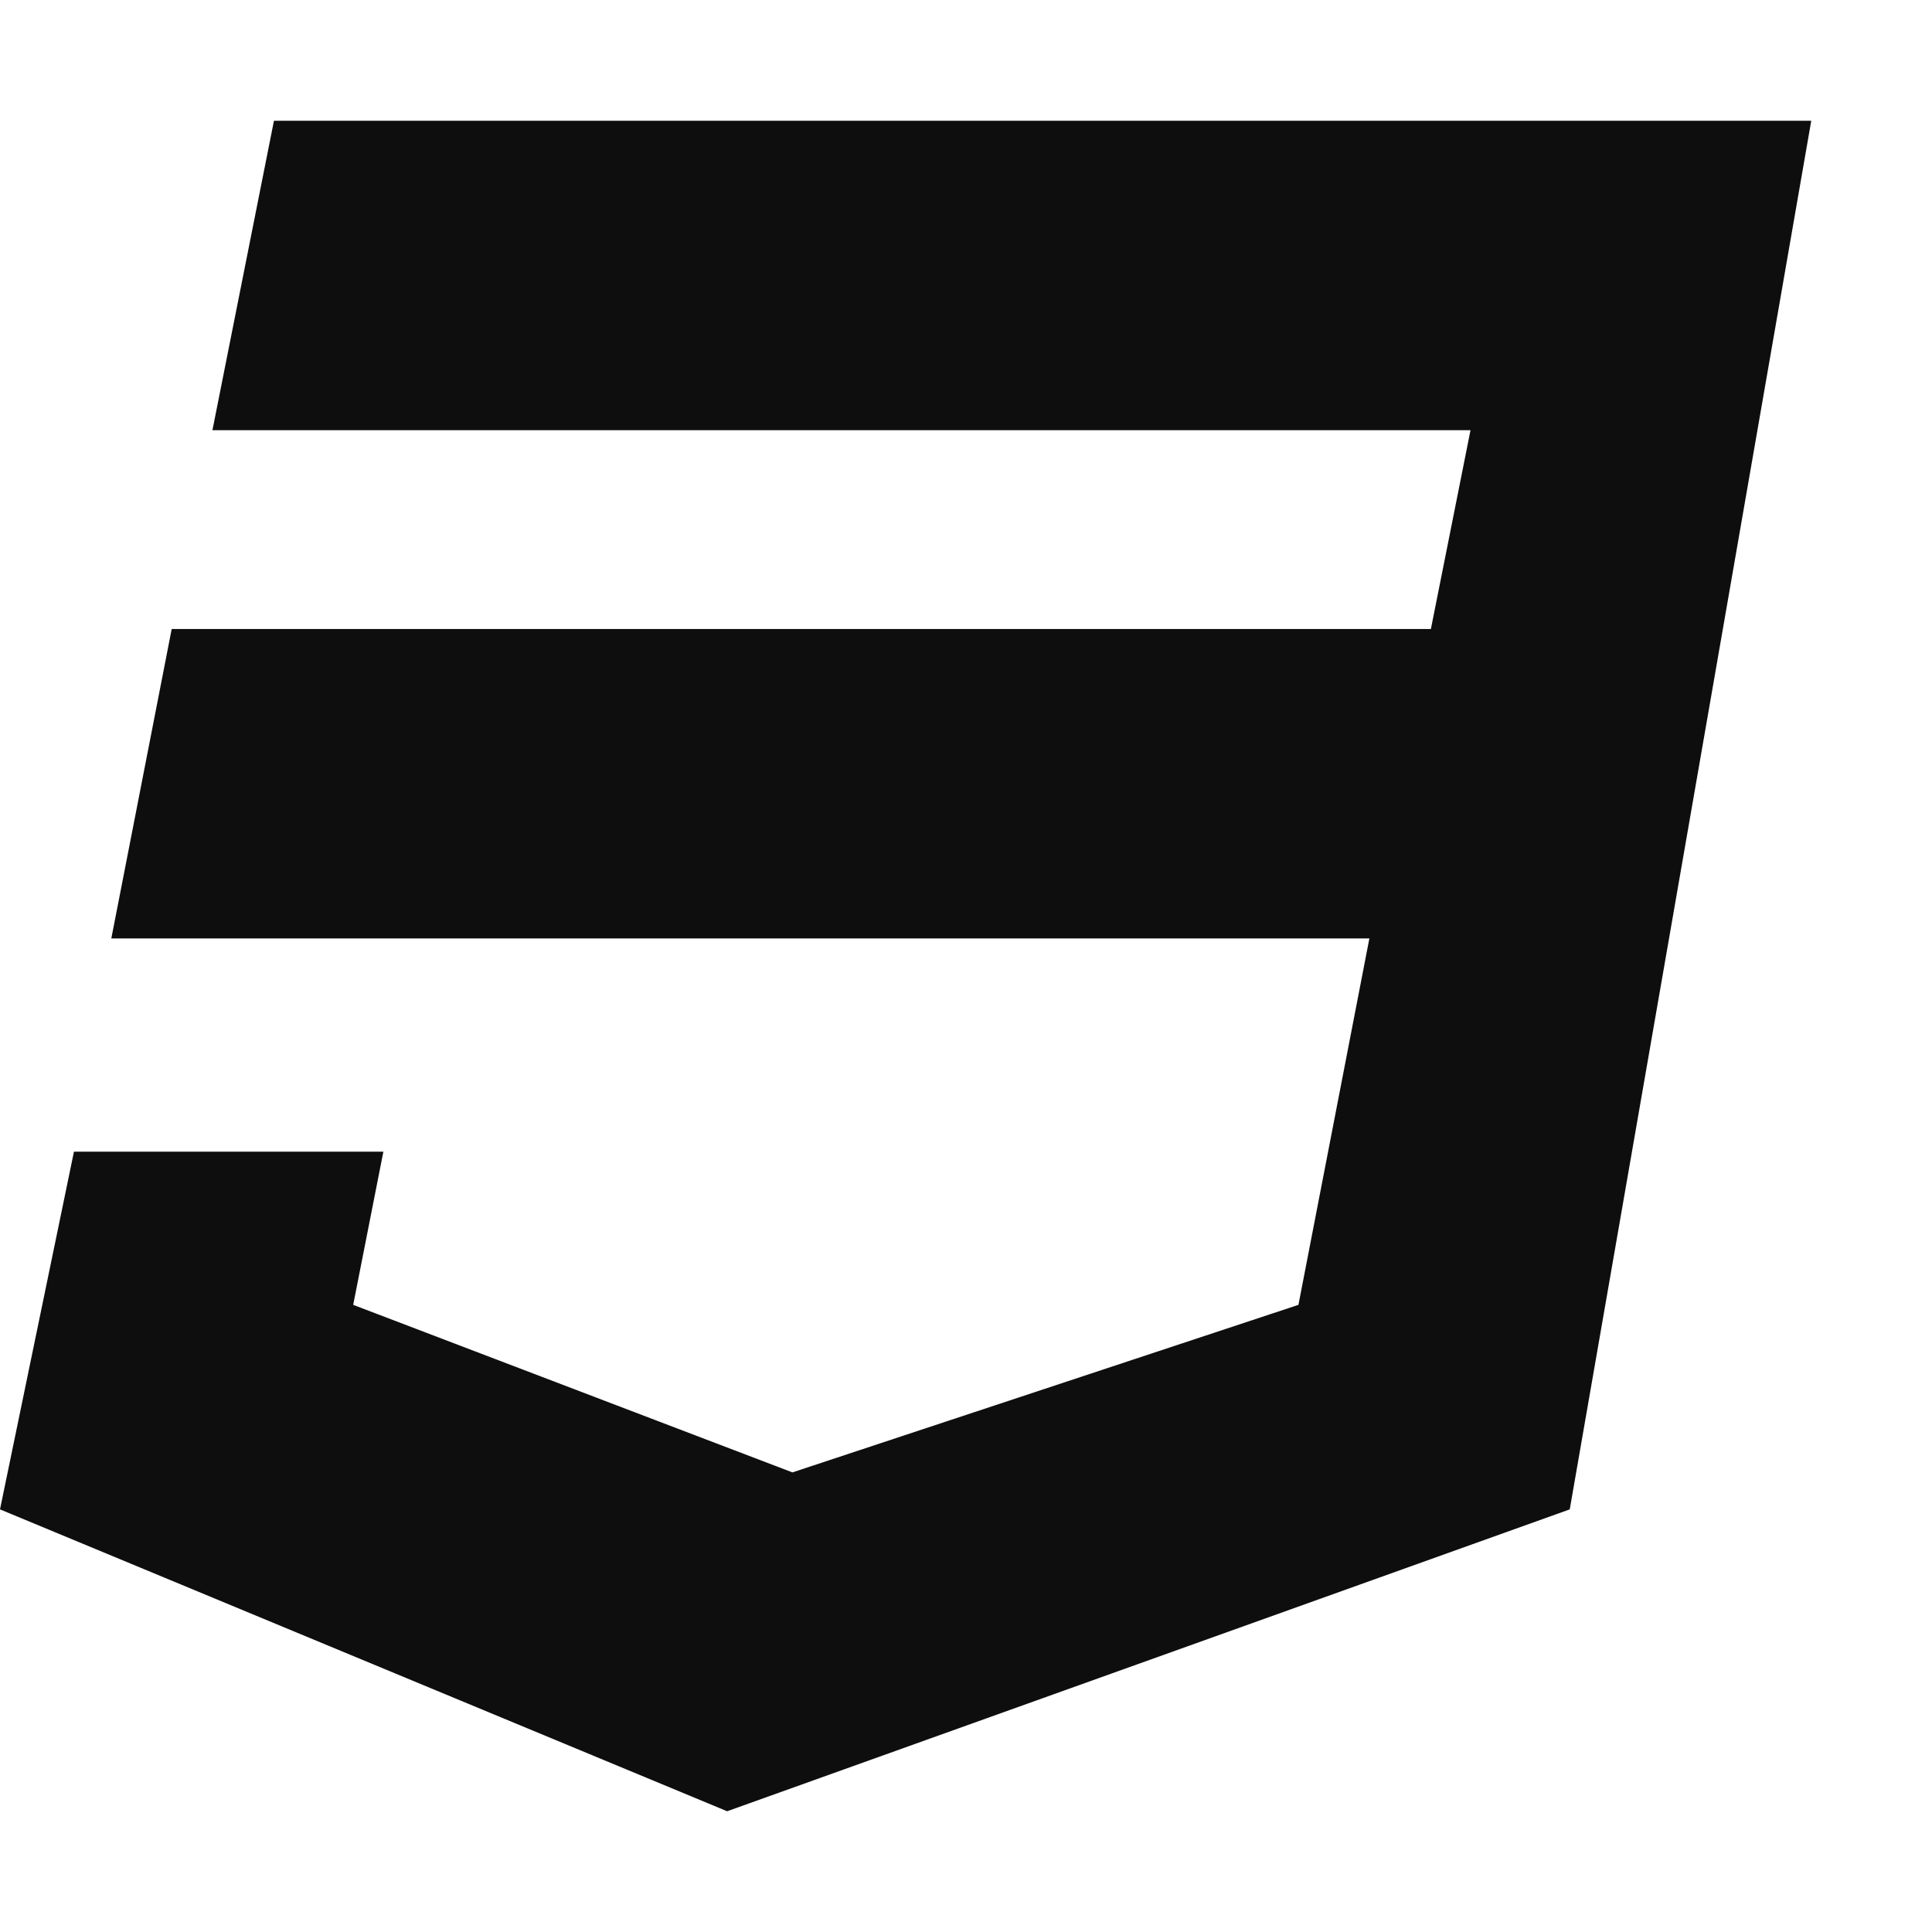
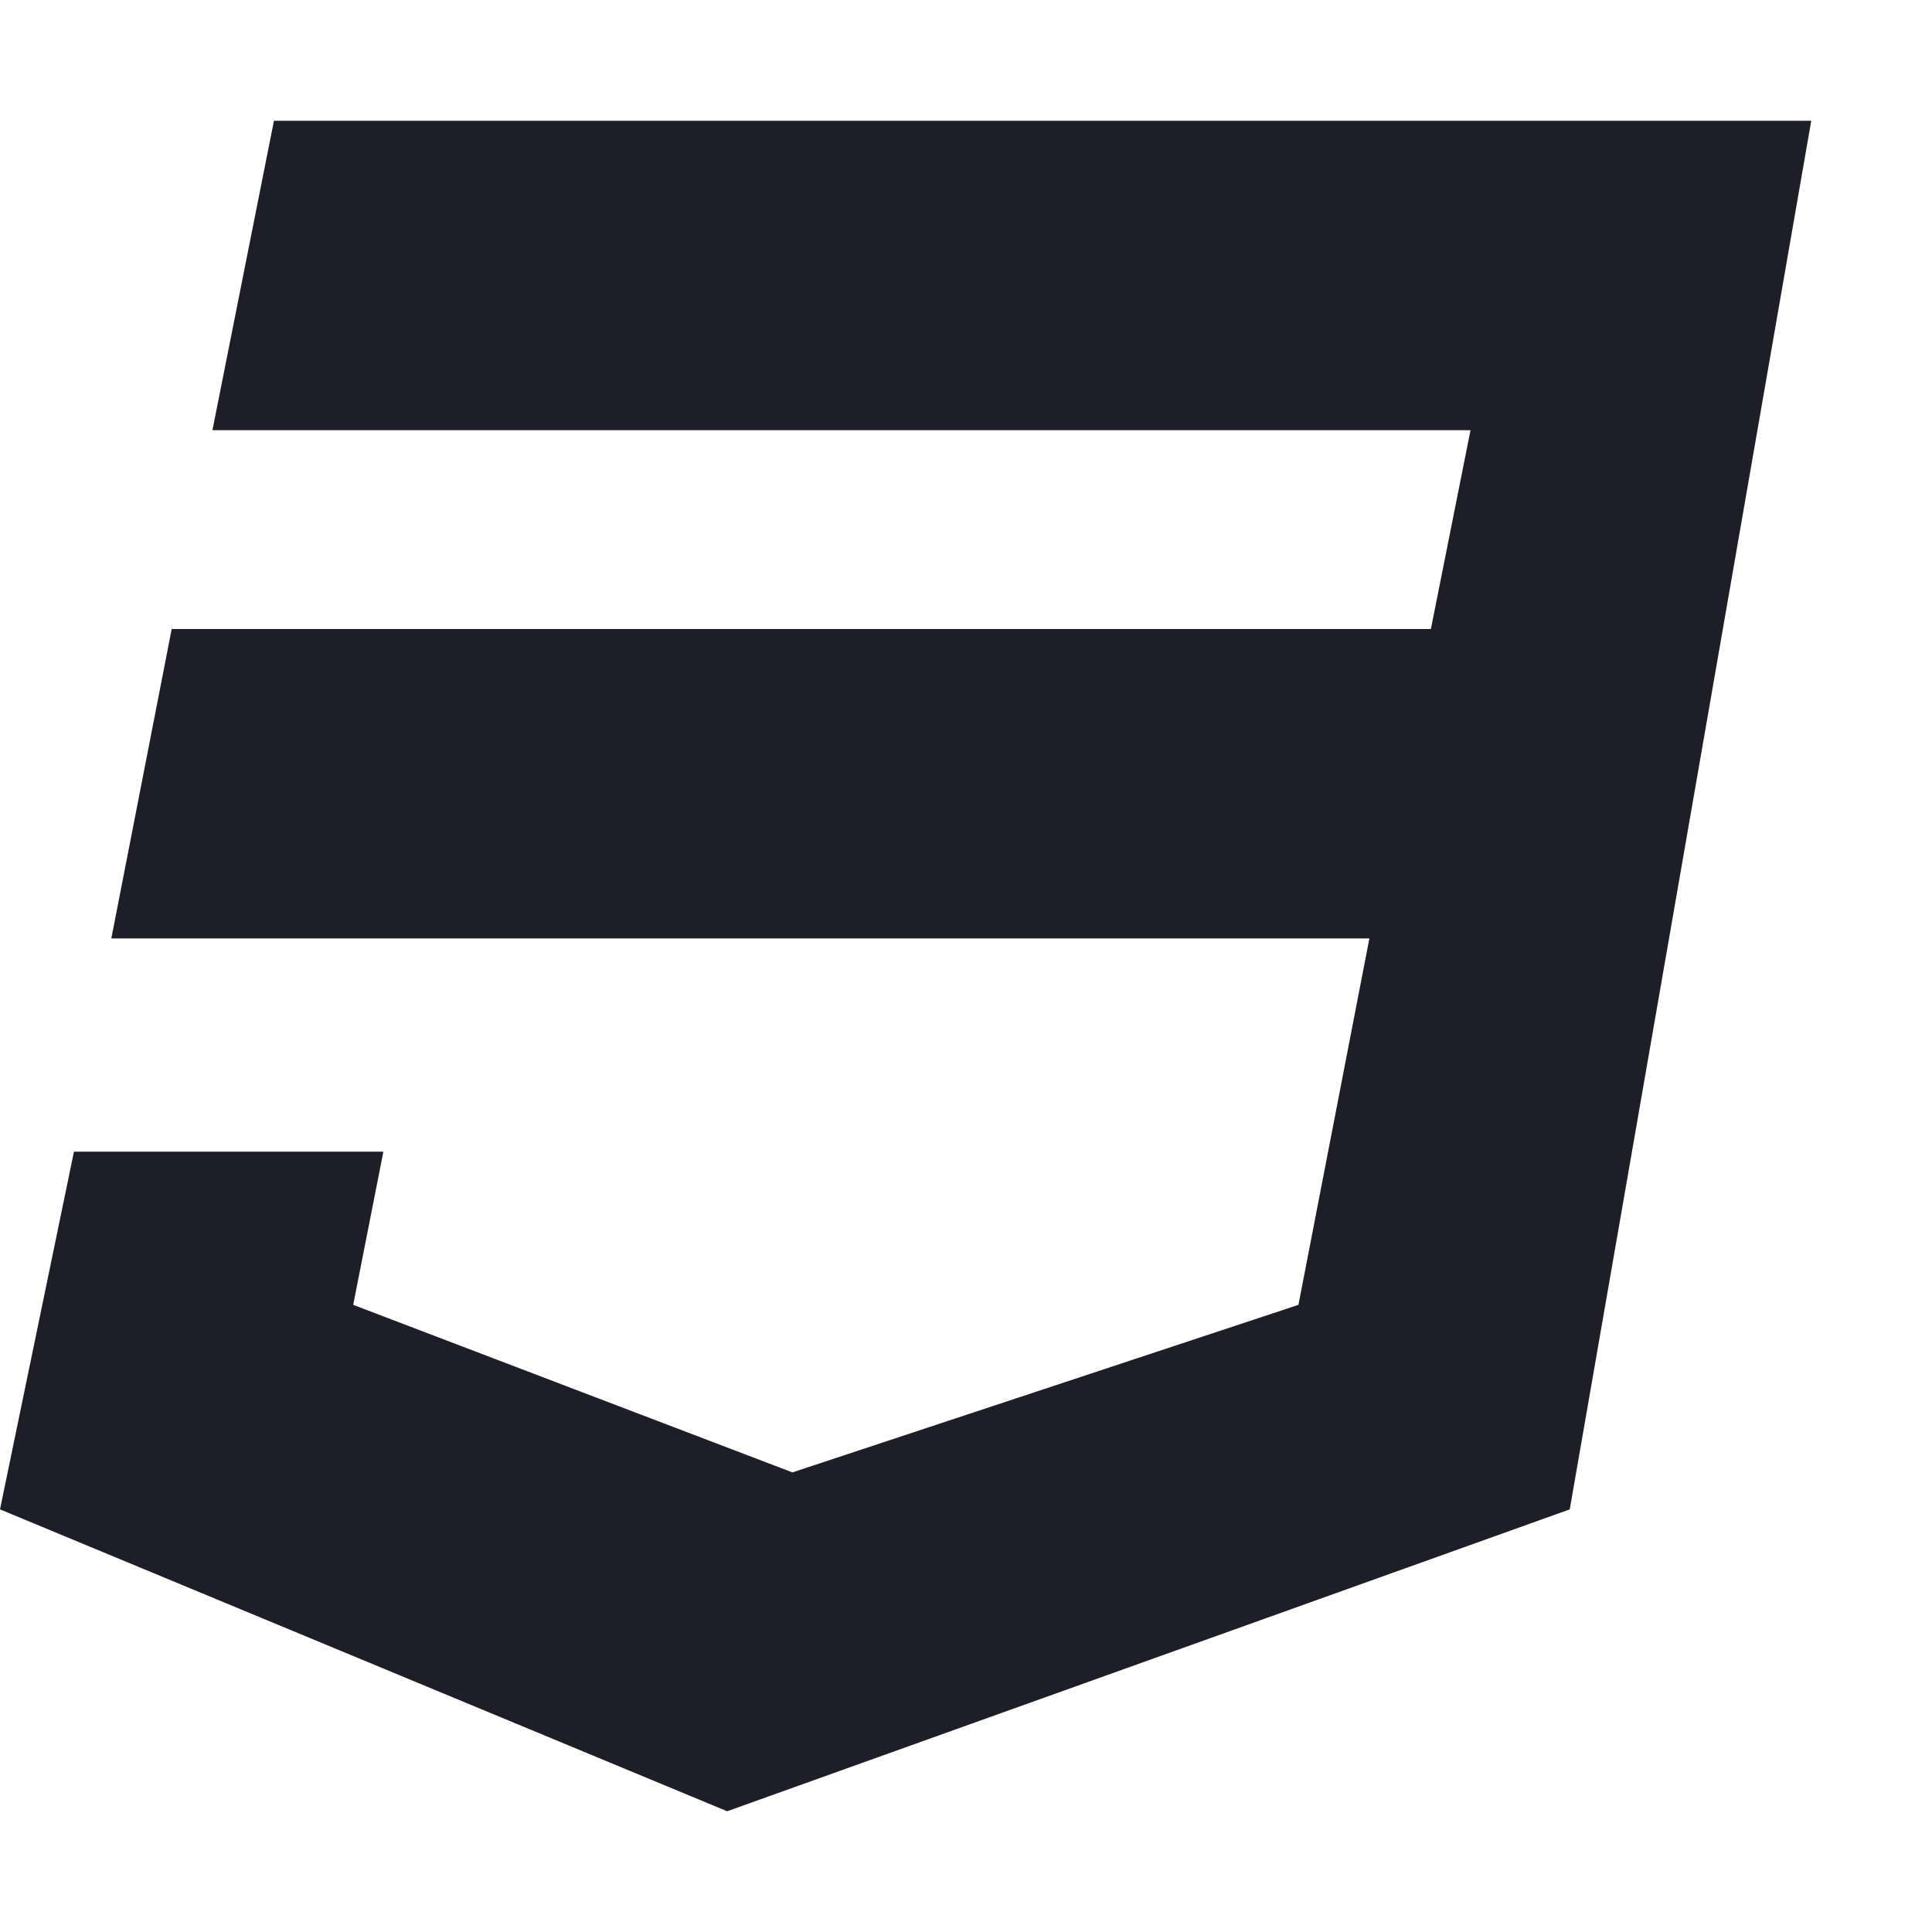
<svg xmlns="http://www.w3.org/2000/svg" viewBox="0 0 512 512">
-   <path d="M480 32l-64 368-223.3 80L0 400l19.6-94.8h82l-8 40.6L210 390.2l134.1-44.4 18.8-97.1H29.5l16-82h333.7l10.5-52.7H56.3l16.3-82H480z" fill="#0E0E0E" />
+   <path d="M480 32l-64 368-223.3 80L0 400l19.6-94.8h82l-8 40.6L210 390.2l134.1-44.4 18.8-97.1H29.5l16-82h333.7l10.5-52.7H56.3l16.3-82H480z" fill="#1E1E28" />
</svg>
